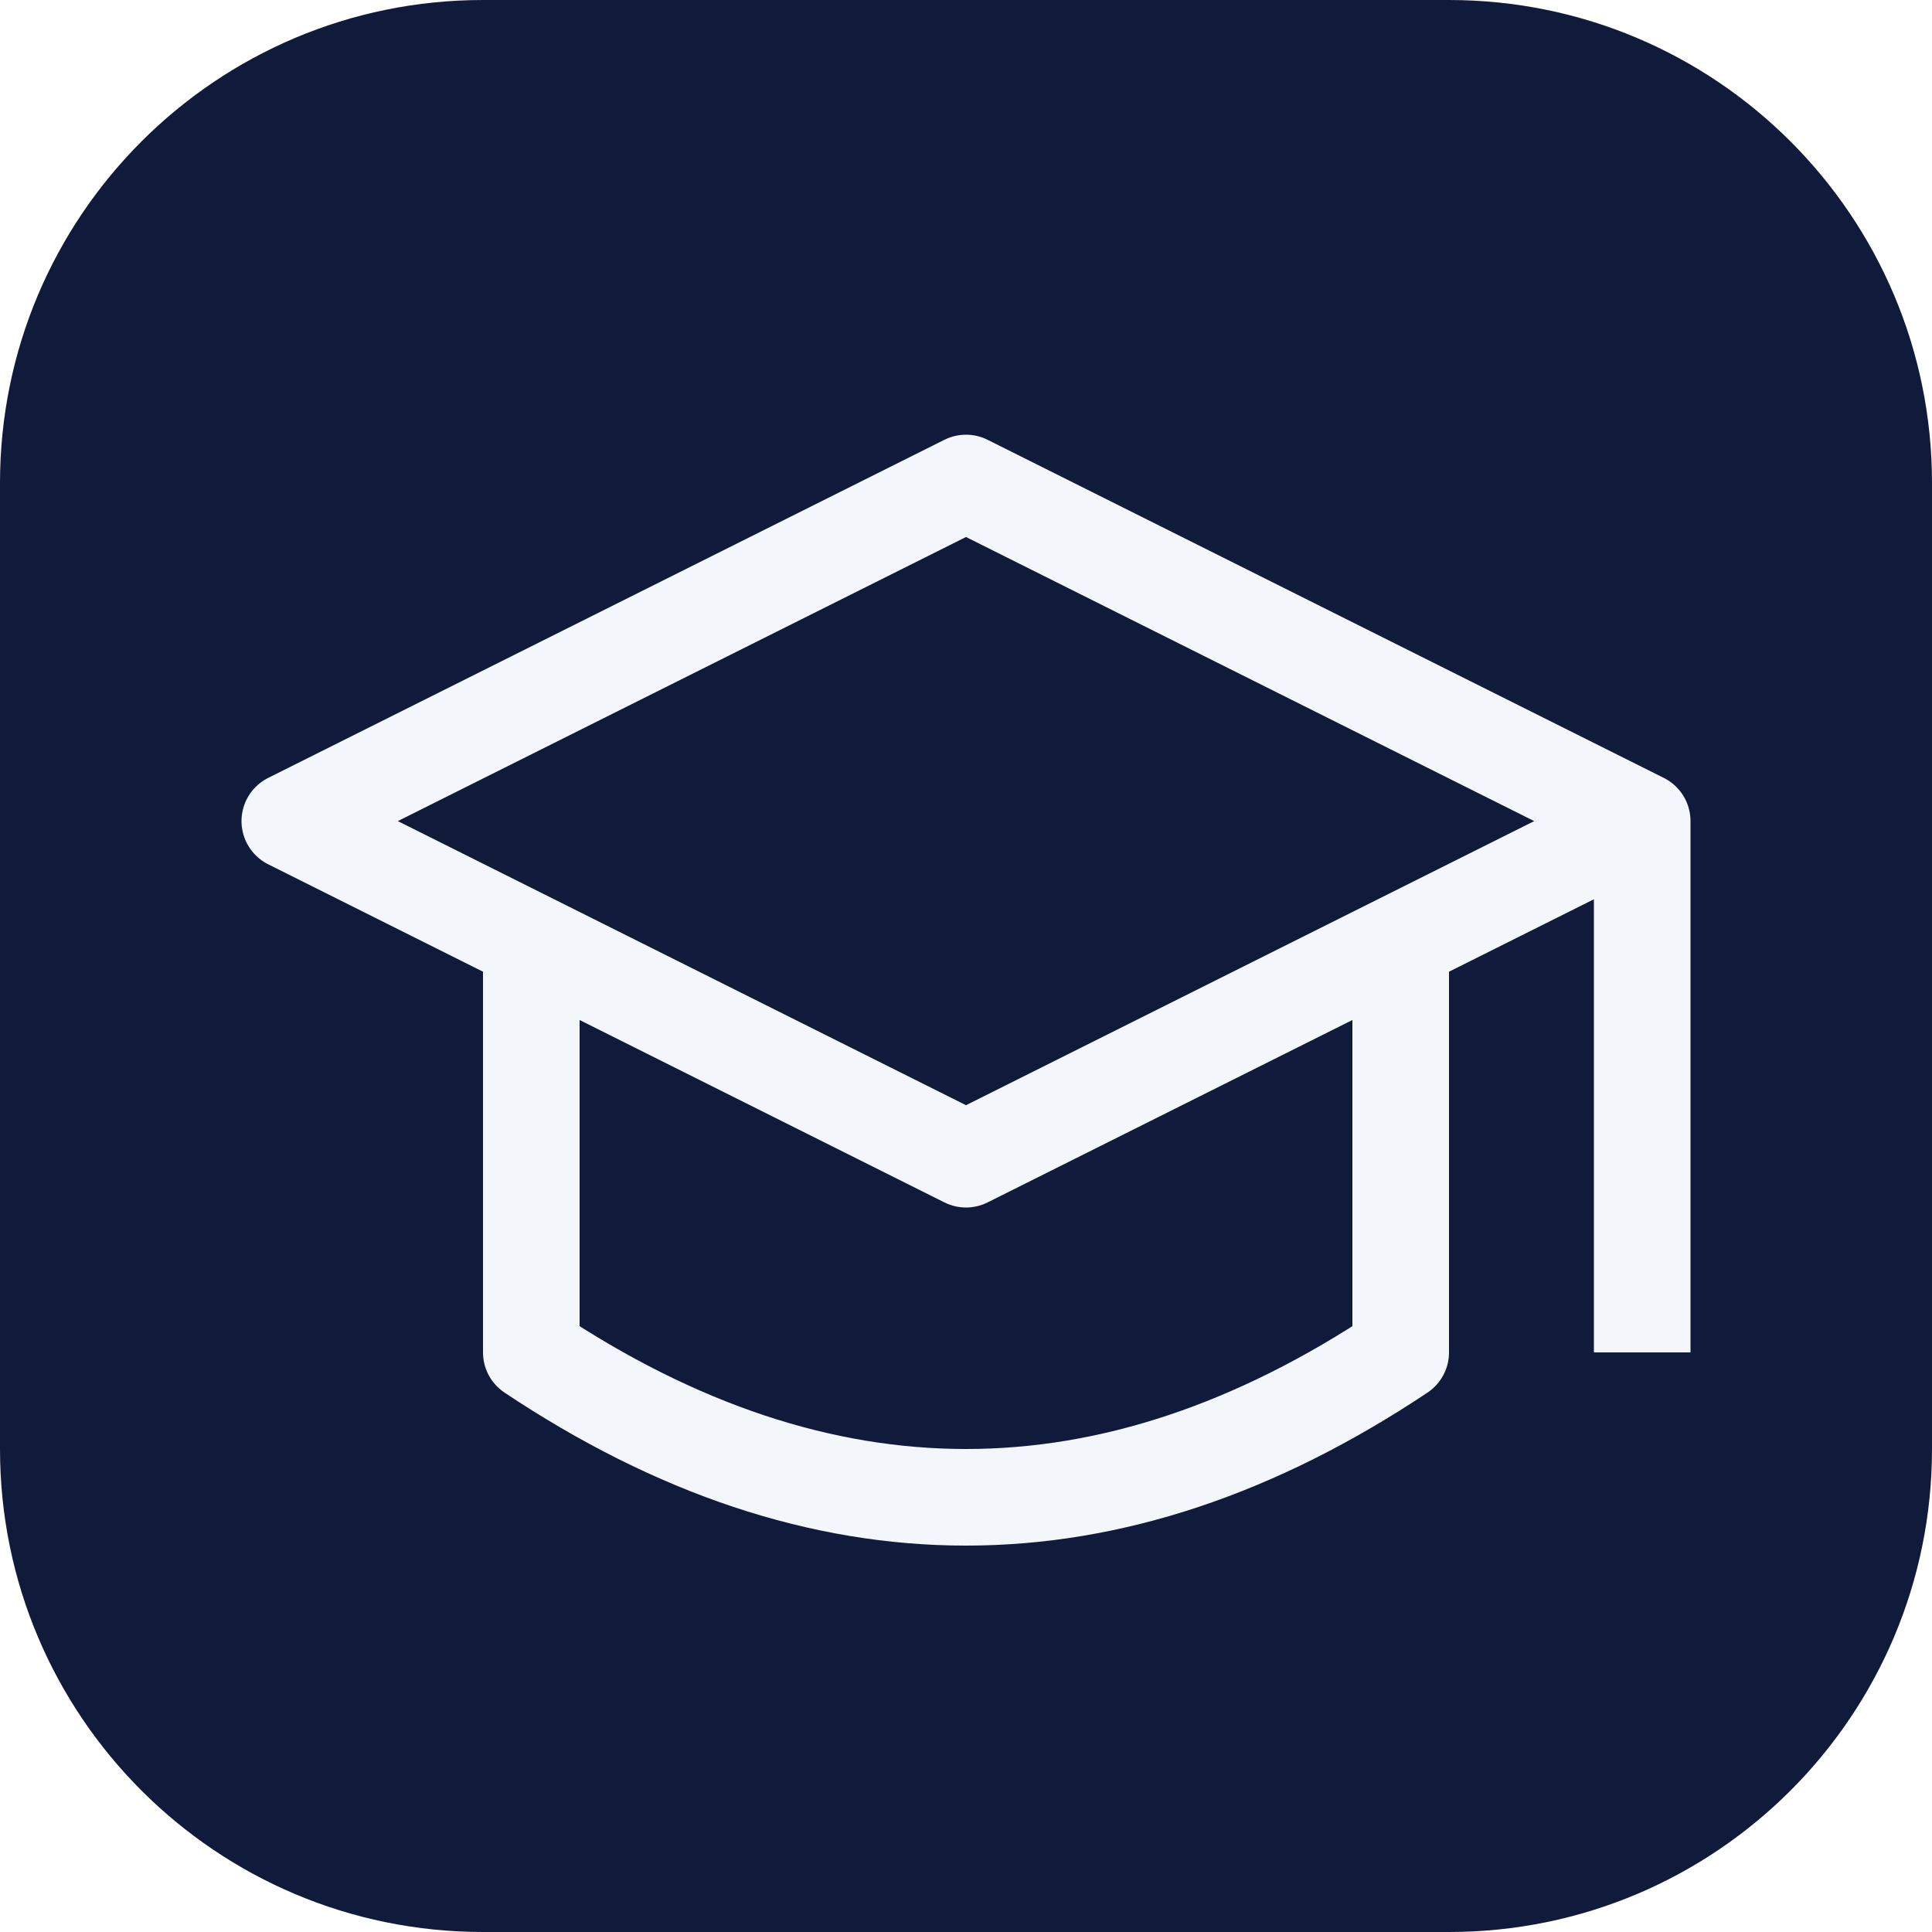
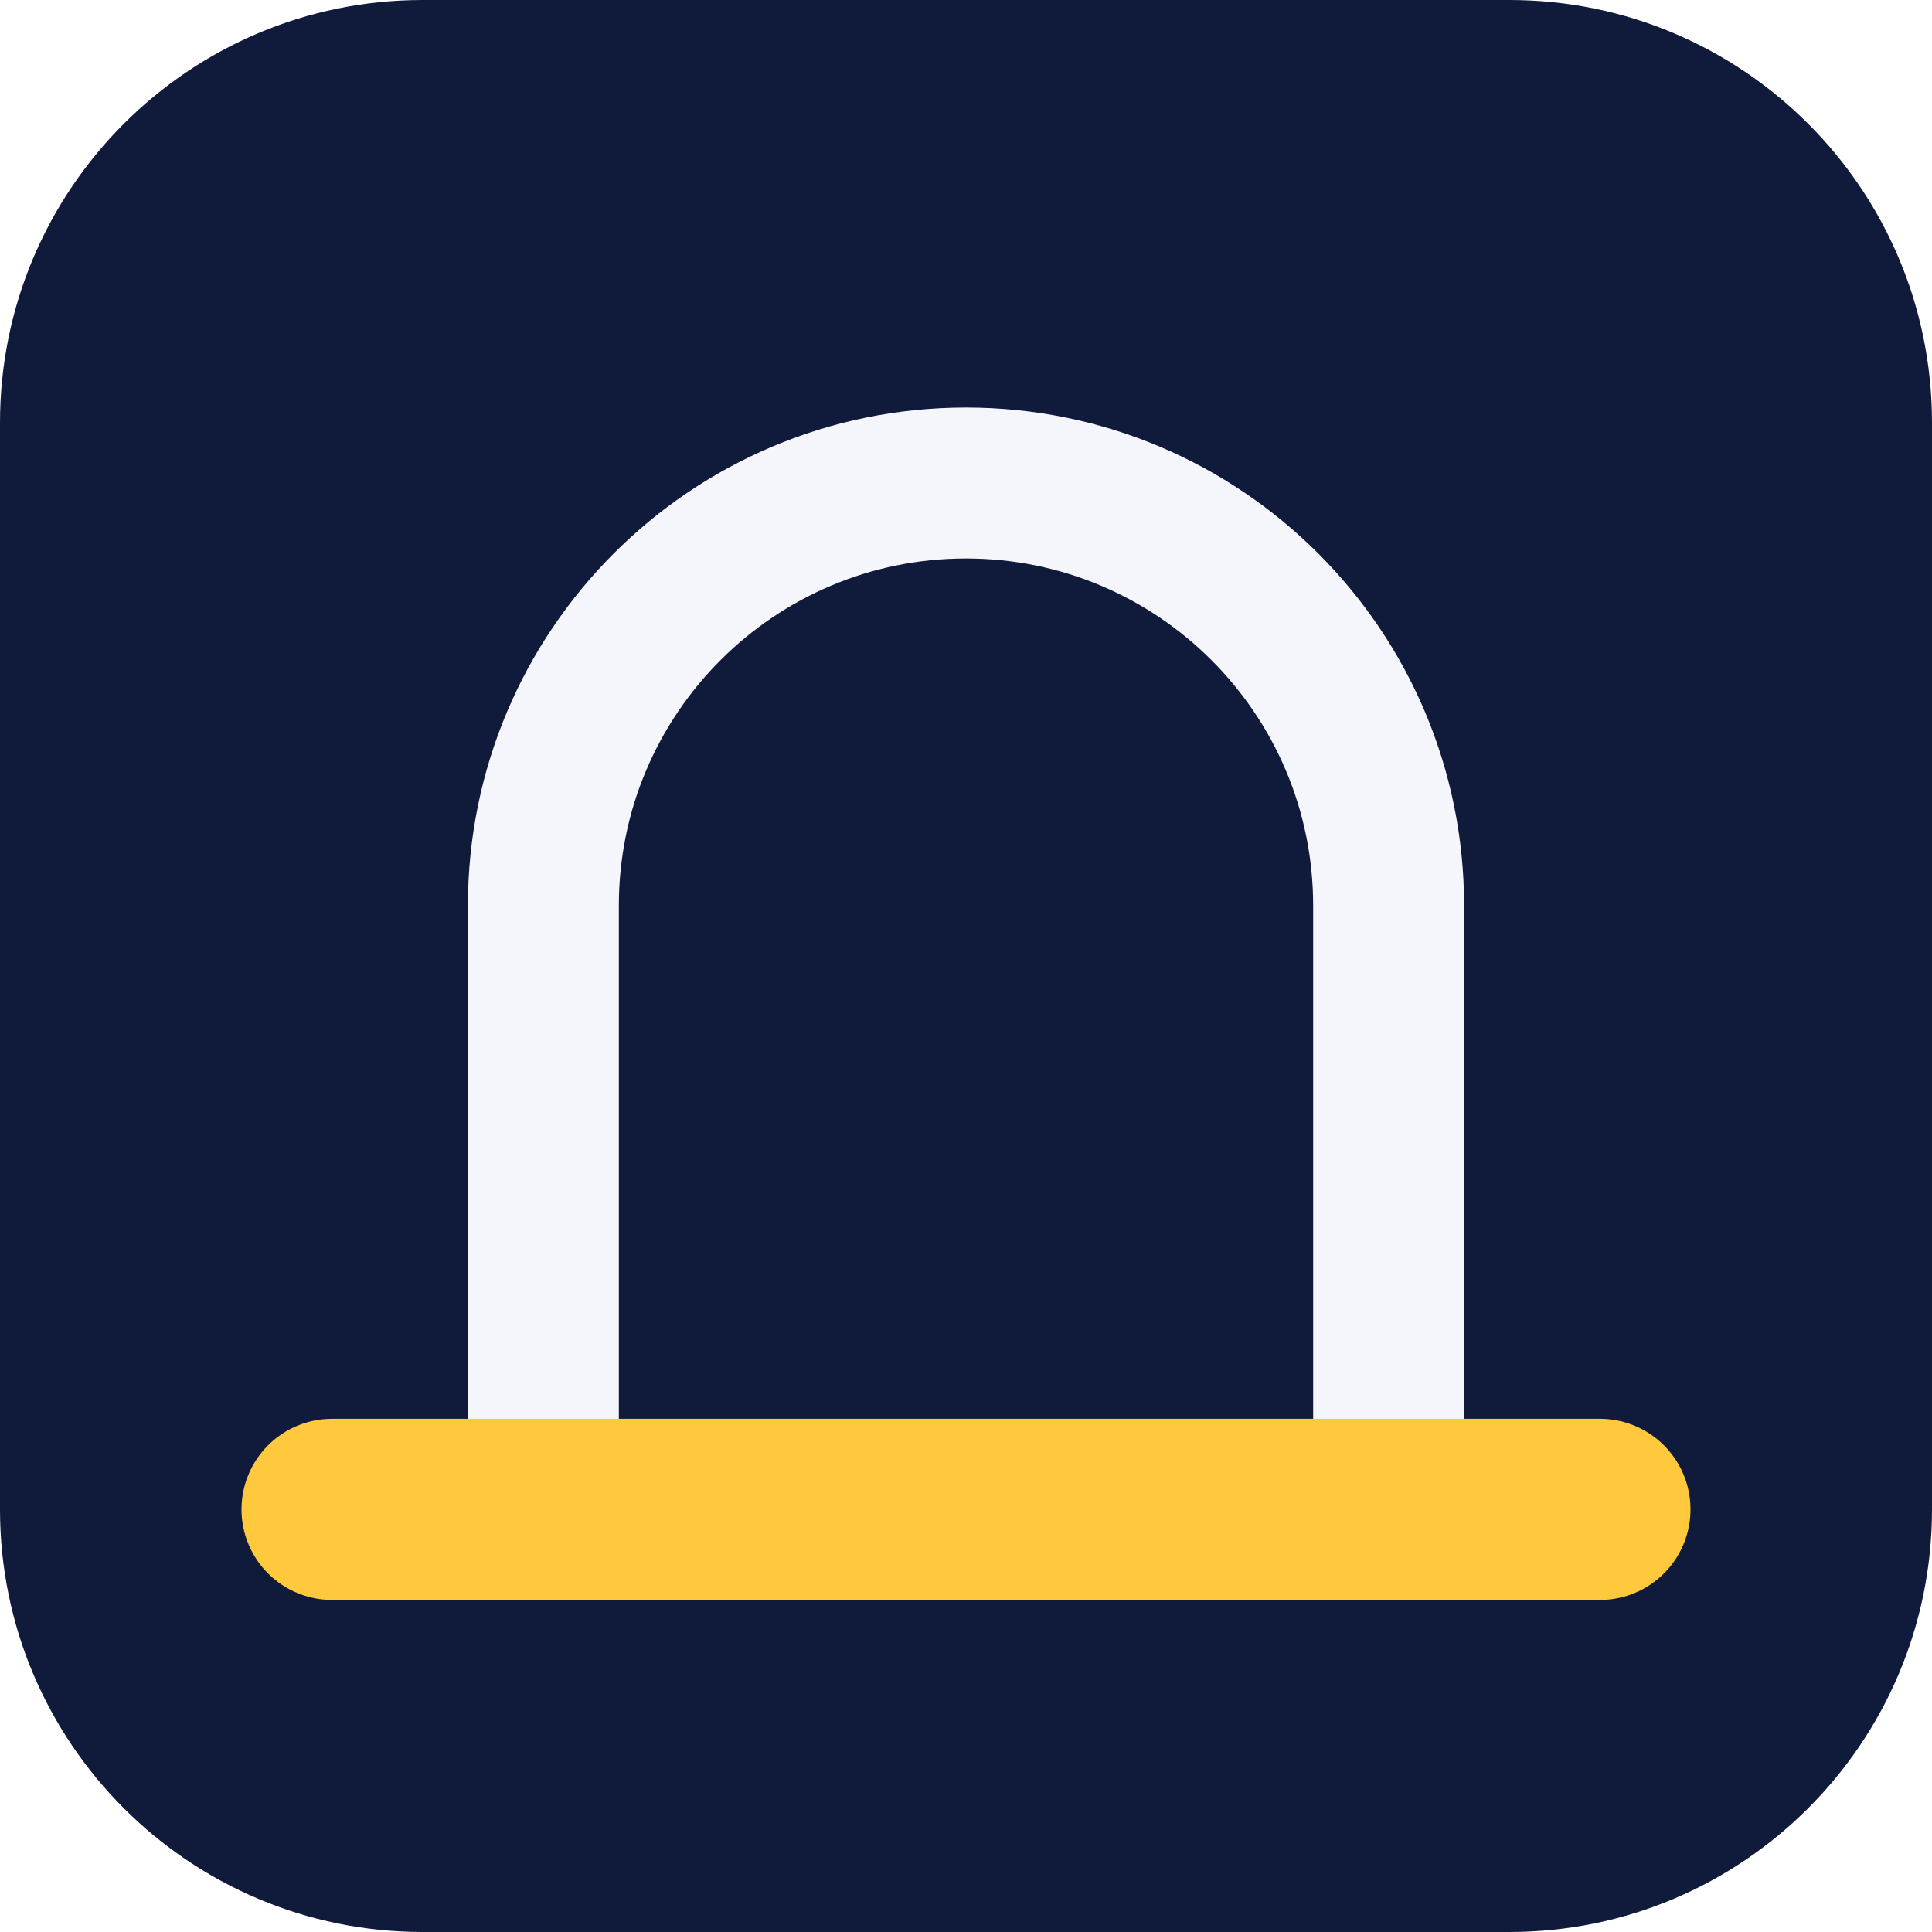
- <svg xmlns="http://www.w3.org/2000/svg" viewBox="0 0 40 40">
-   <rect width="40" height="40" rx="10" fill="#101b3b" />
-   <g fill="none" stroke="#f3f6fb" stroke-width="2" stroke-linejoin="round">
-     <path d="m6 17 14-7 14 7-14 7zM11 20v8c6 4 12 4 18 0v-8M34 17v11" />
-   </g>
+ <svg xmlns="http://www.w3.org/2000/svg" viewBox="0 0 64 64">
+   <rect width="64" height="64" rx="14" fill="#101b3b" />
+   <path d="M18 50V30a14 14 0 0 1 28 0v20" fill="none" stroke="#f5f6fb" stroke-width="5" stroke-linecap="round" />
+   <path d="M11 50h42" stroke="#ffc83d" stroke-width="6" stroke-linecap="round" />
</svg>
